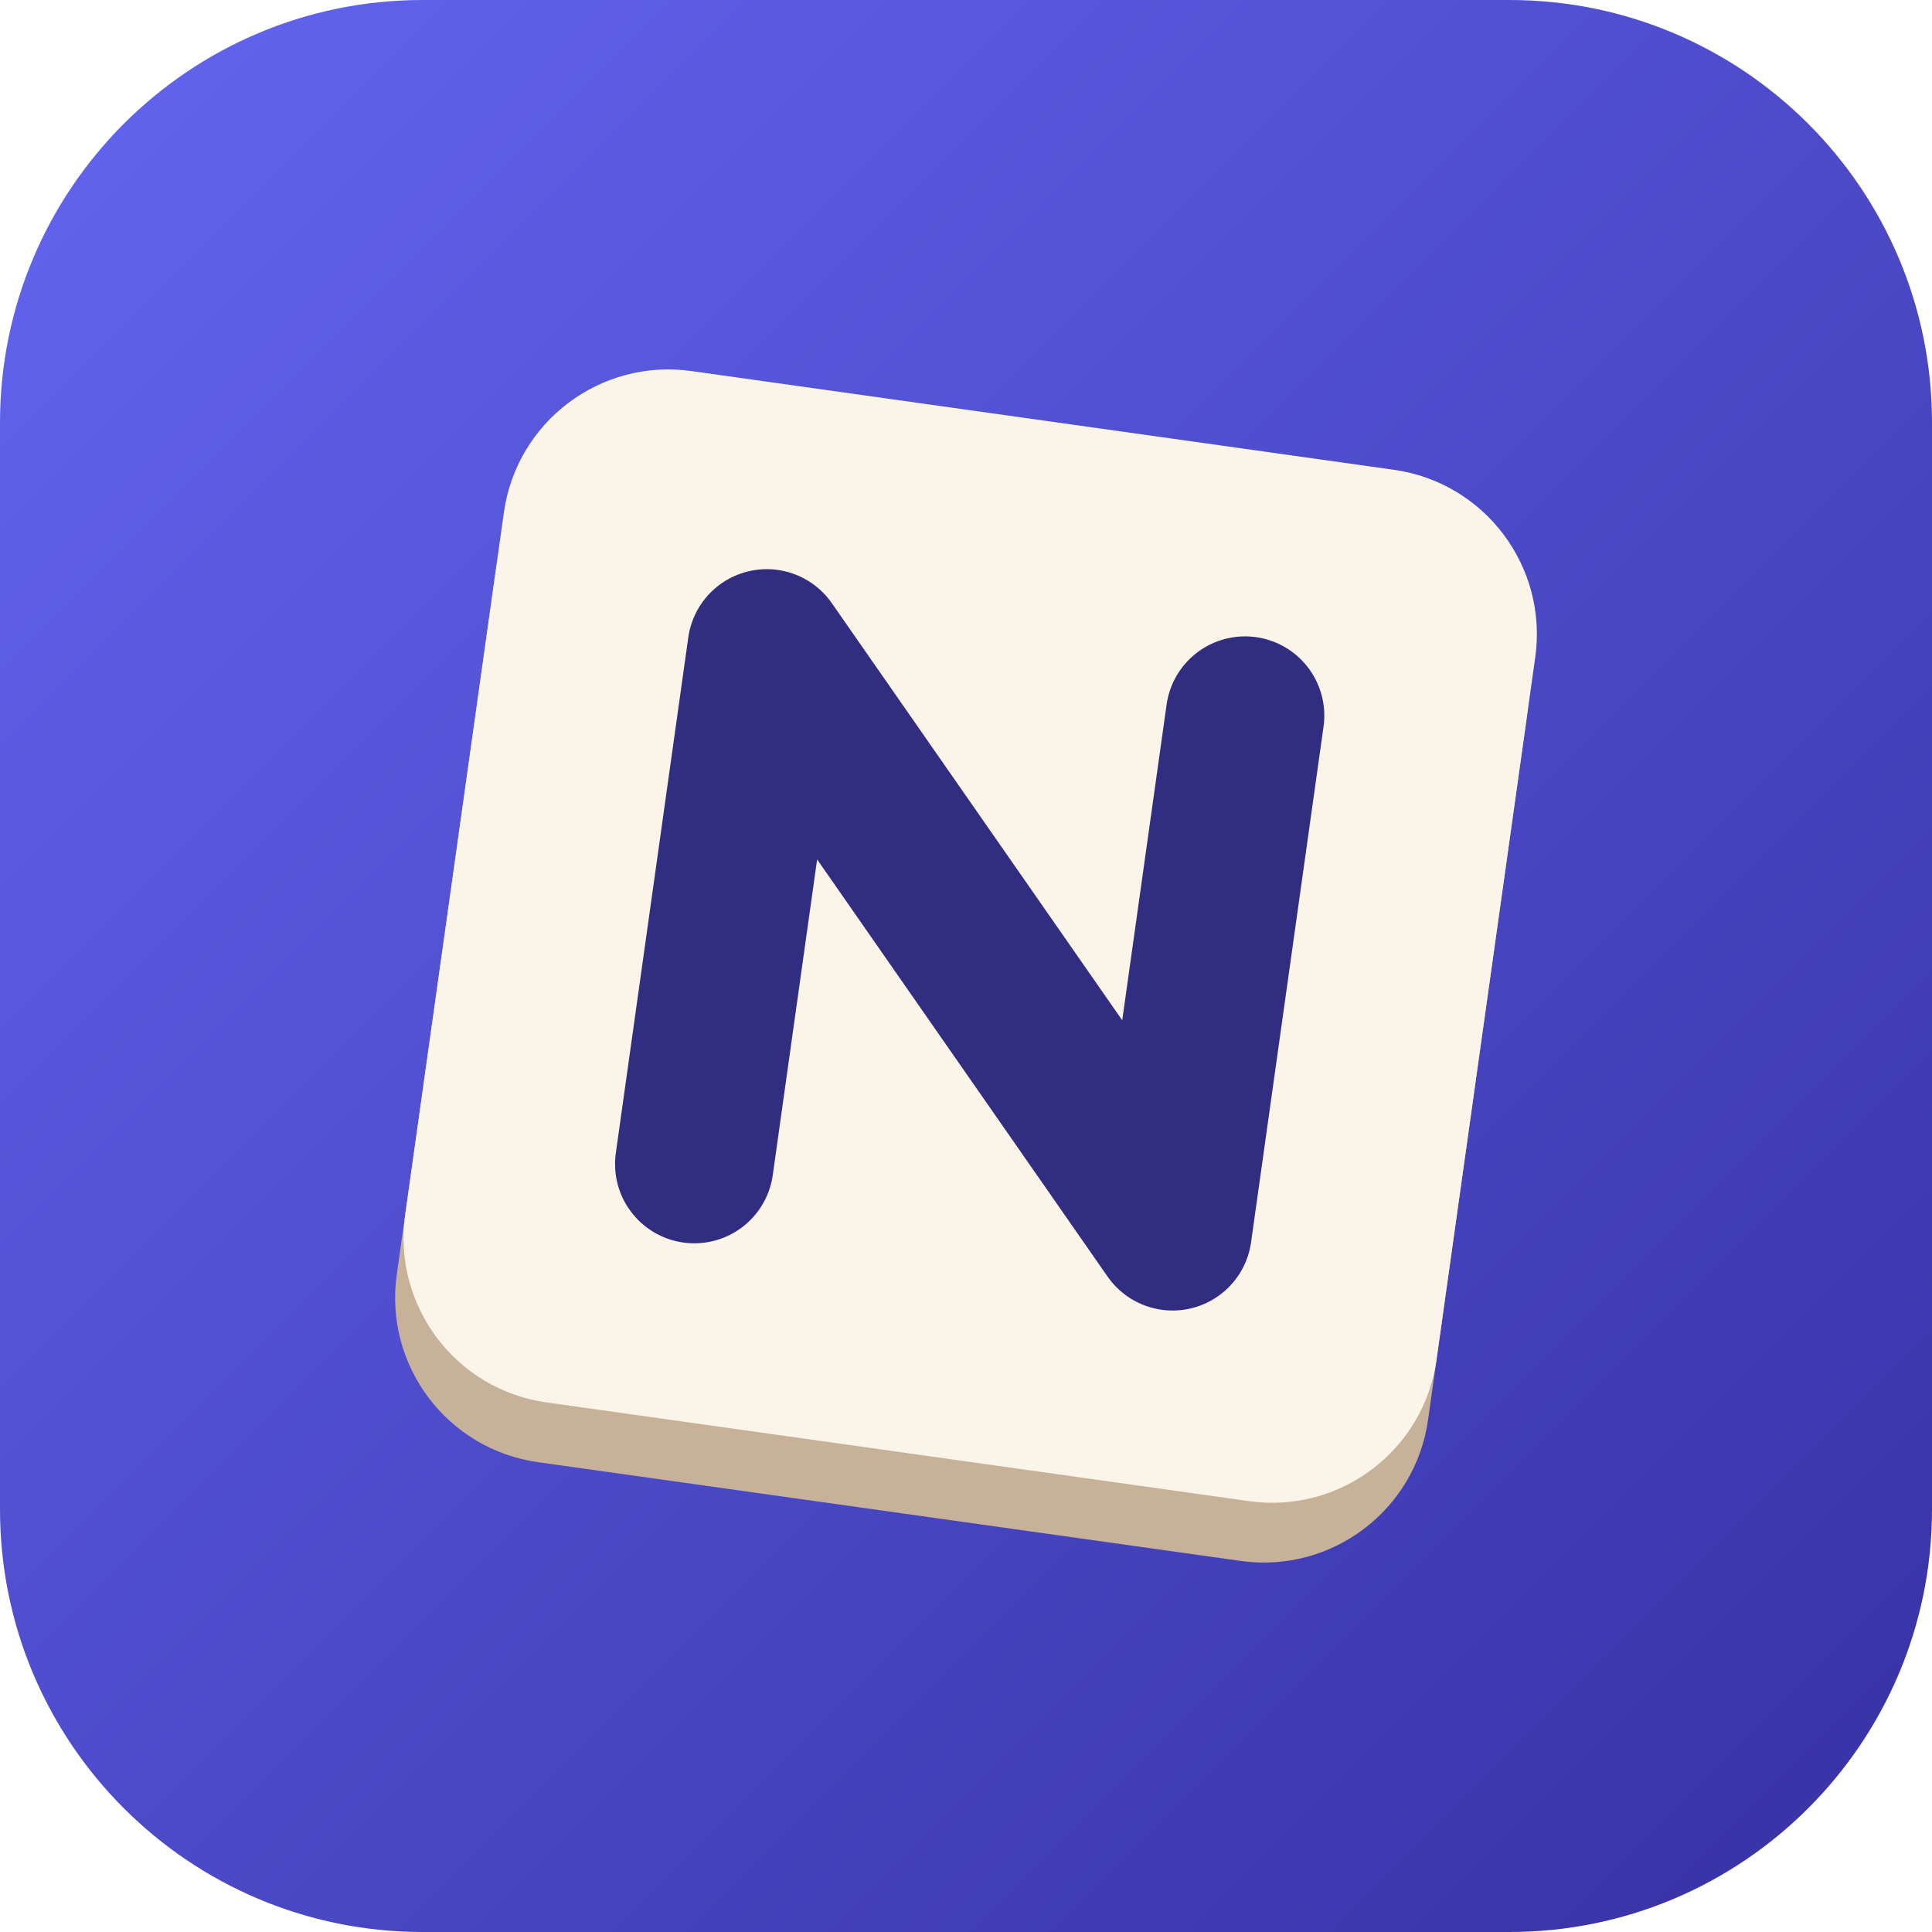
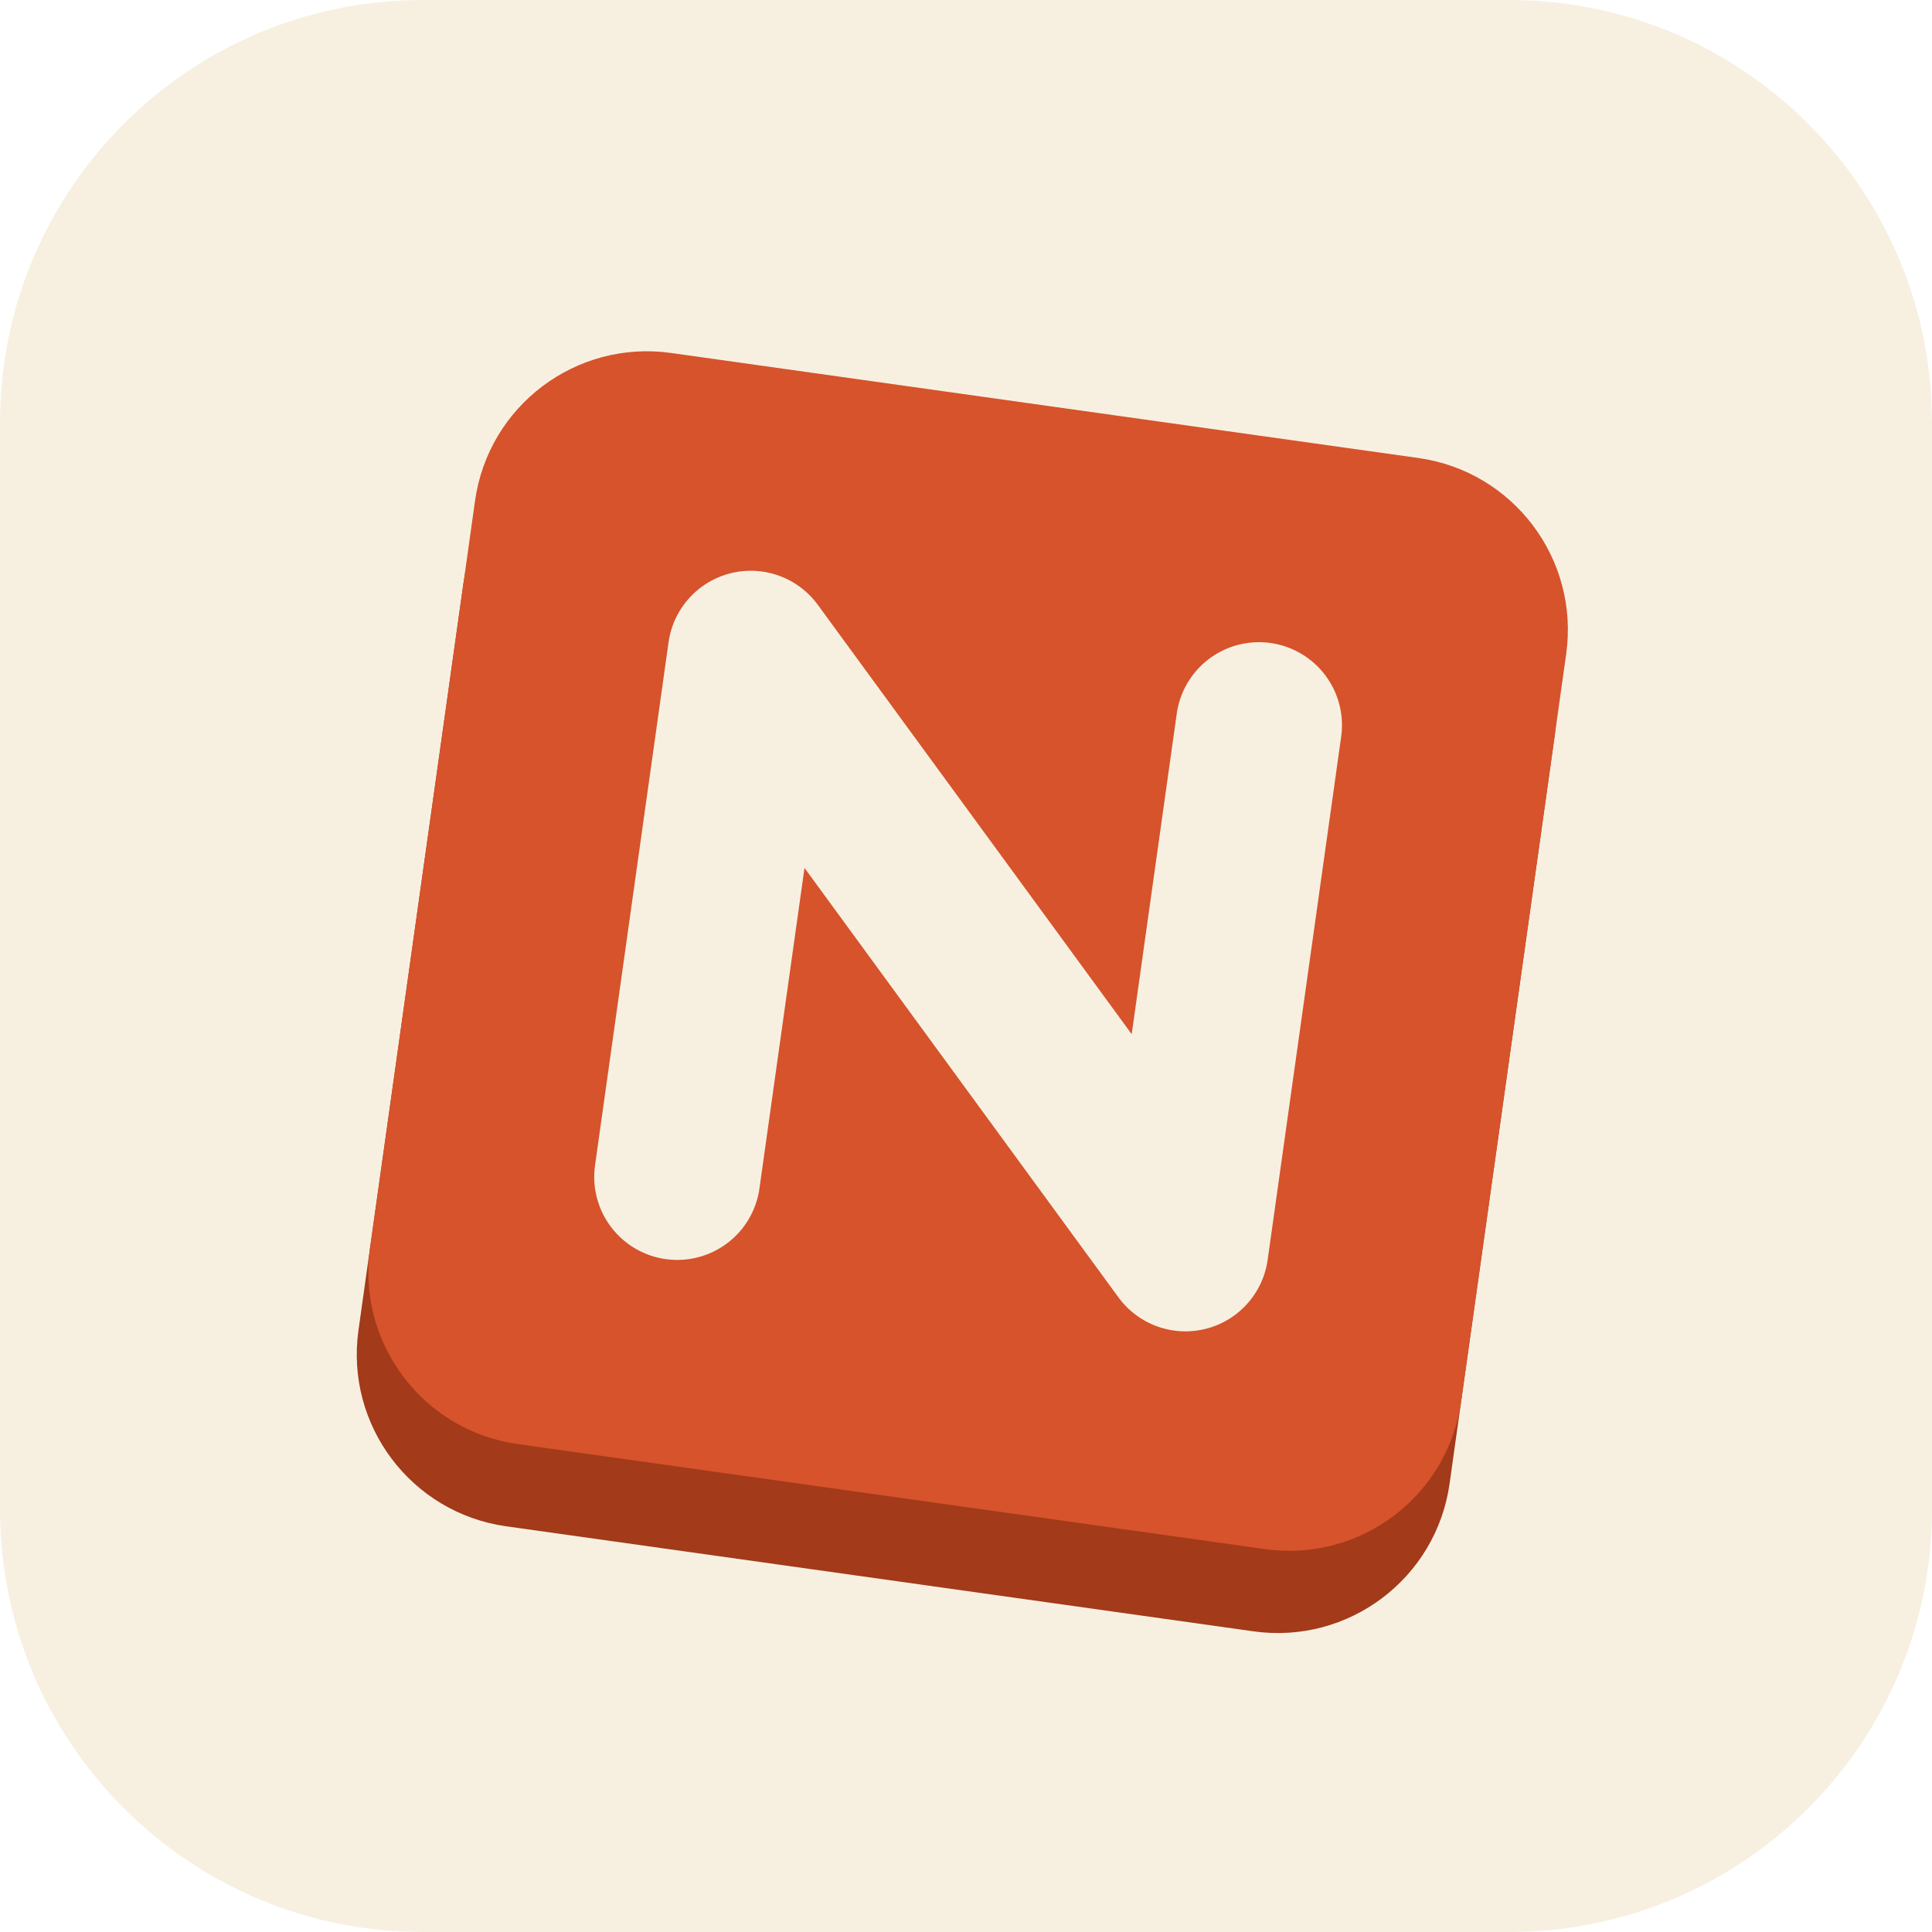
<svg xmlns="http://www.w3.org/2000/svg" viewBox="0 0 512 512" role="img" aria-label="Noddle">
-   <defs>
-     <linearGradient id="noddle-bg" x1="0" y1="0" x2="1" y2="1">
-       <stop offset="0" stop-color="#6366f1" />
-       <stop offset="1" stop-color="#3730a3" />
-     </linearGradient>
-   </defs>
-   <rect width="512" height="512" rx="112" fill="url(#noddle-bg)" />
+   <rect width="512" height="512" rx="112" fill="#f7f0e1" />
  <g transform="rotate(8 256 256)">
-     <rect x="118" y="126" width="276" height="276" rx="44" fill="#c7b299" />
-     <rect x="118" y="110" width="276" height="276" rx="44" fill="#fbf5e9" />
-     <path d="M 192 318 V 180 L 320 318 V 180" fill="none" stroke="#312e81" stroke-width="42" stroke-linecap="round" stroke-linejoin="round" />
+     <rect x="110" y="128" width="292" height="292" rx="46" fill="#a33a19" />
+     <rect x="110" y="106" width="292" height="292" rx="46" fill="#d6532b" />
+     <path d="M 188 322 V 182 L 324 322 V 182" fill="none" stroke="#f7f0e1" stroke-width="44" stroke-linecap="round" stroke-linejoin="round" />
  </g>
</svg>
